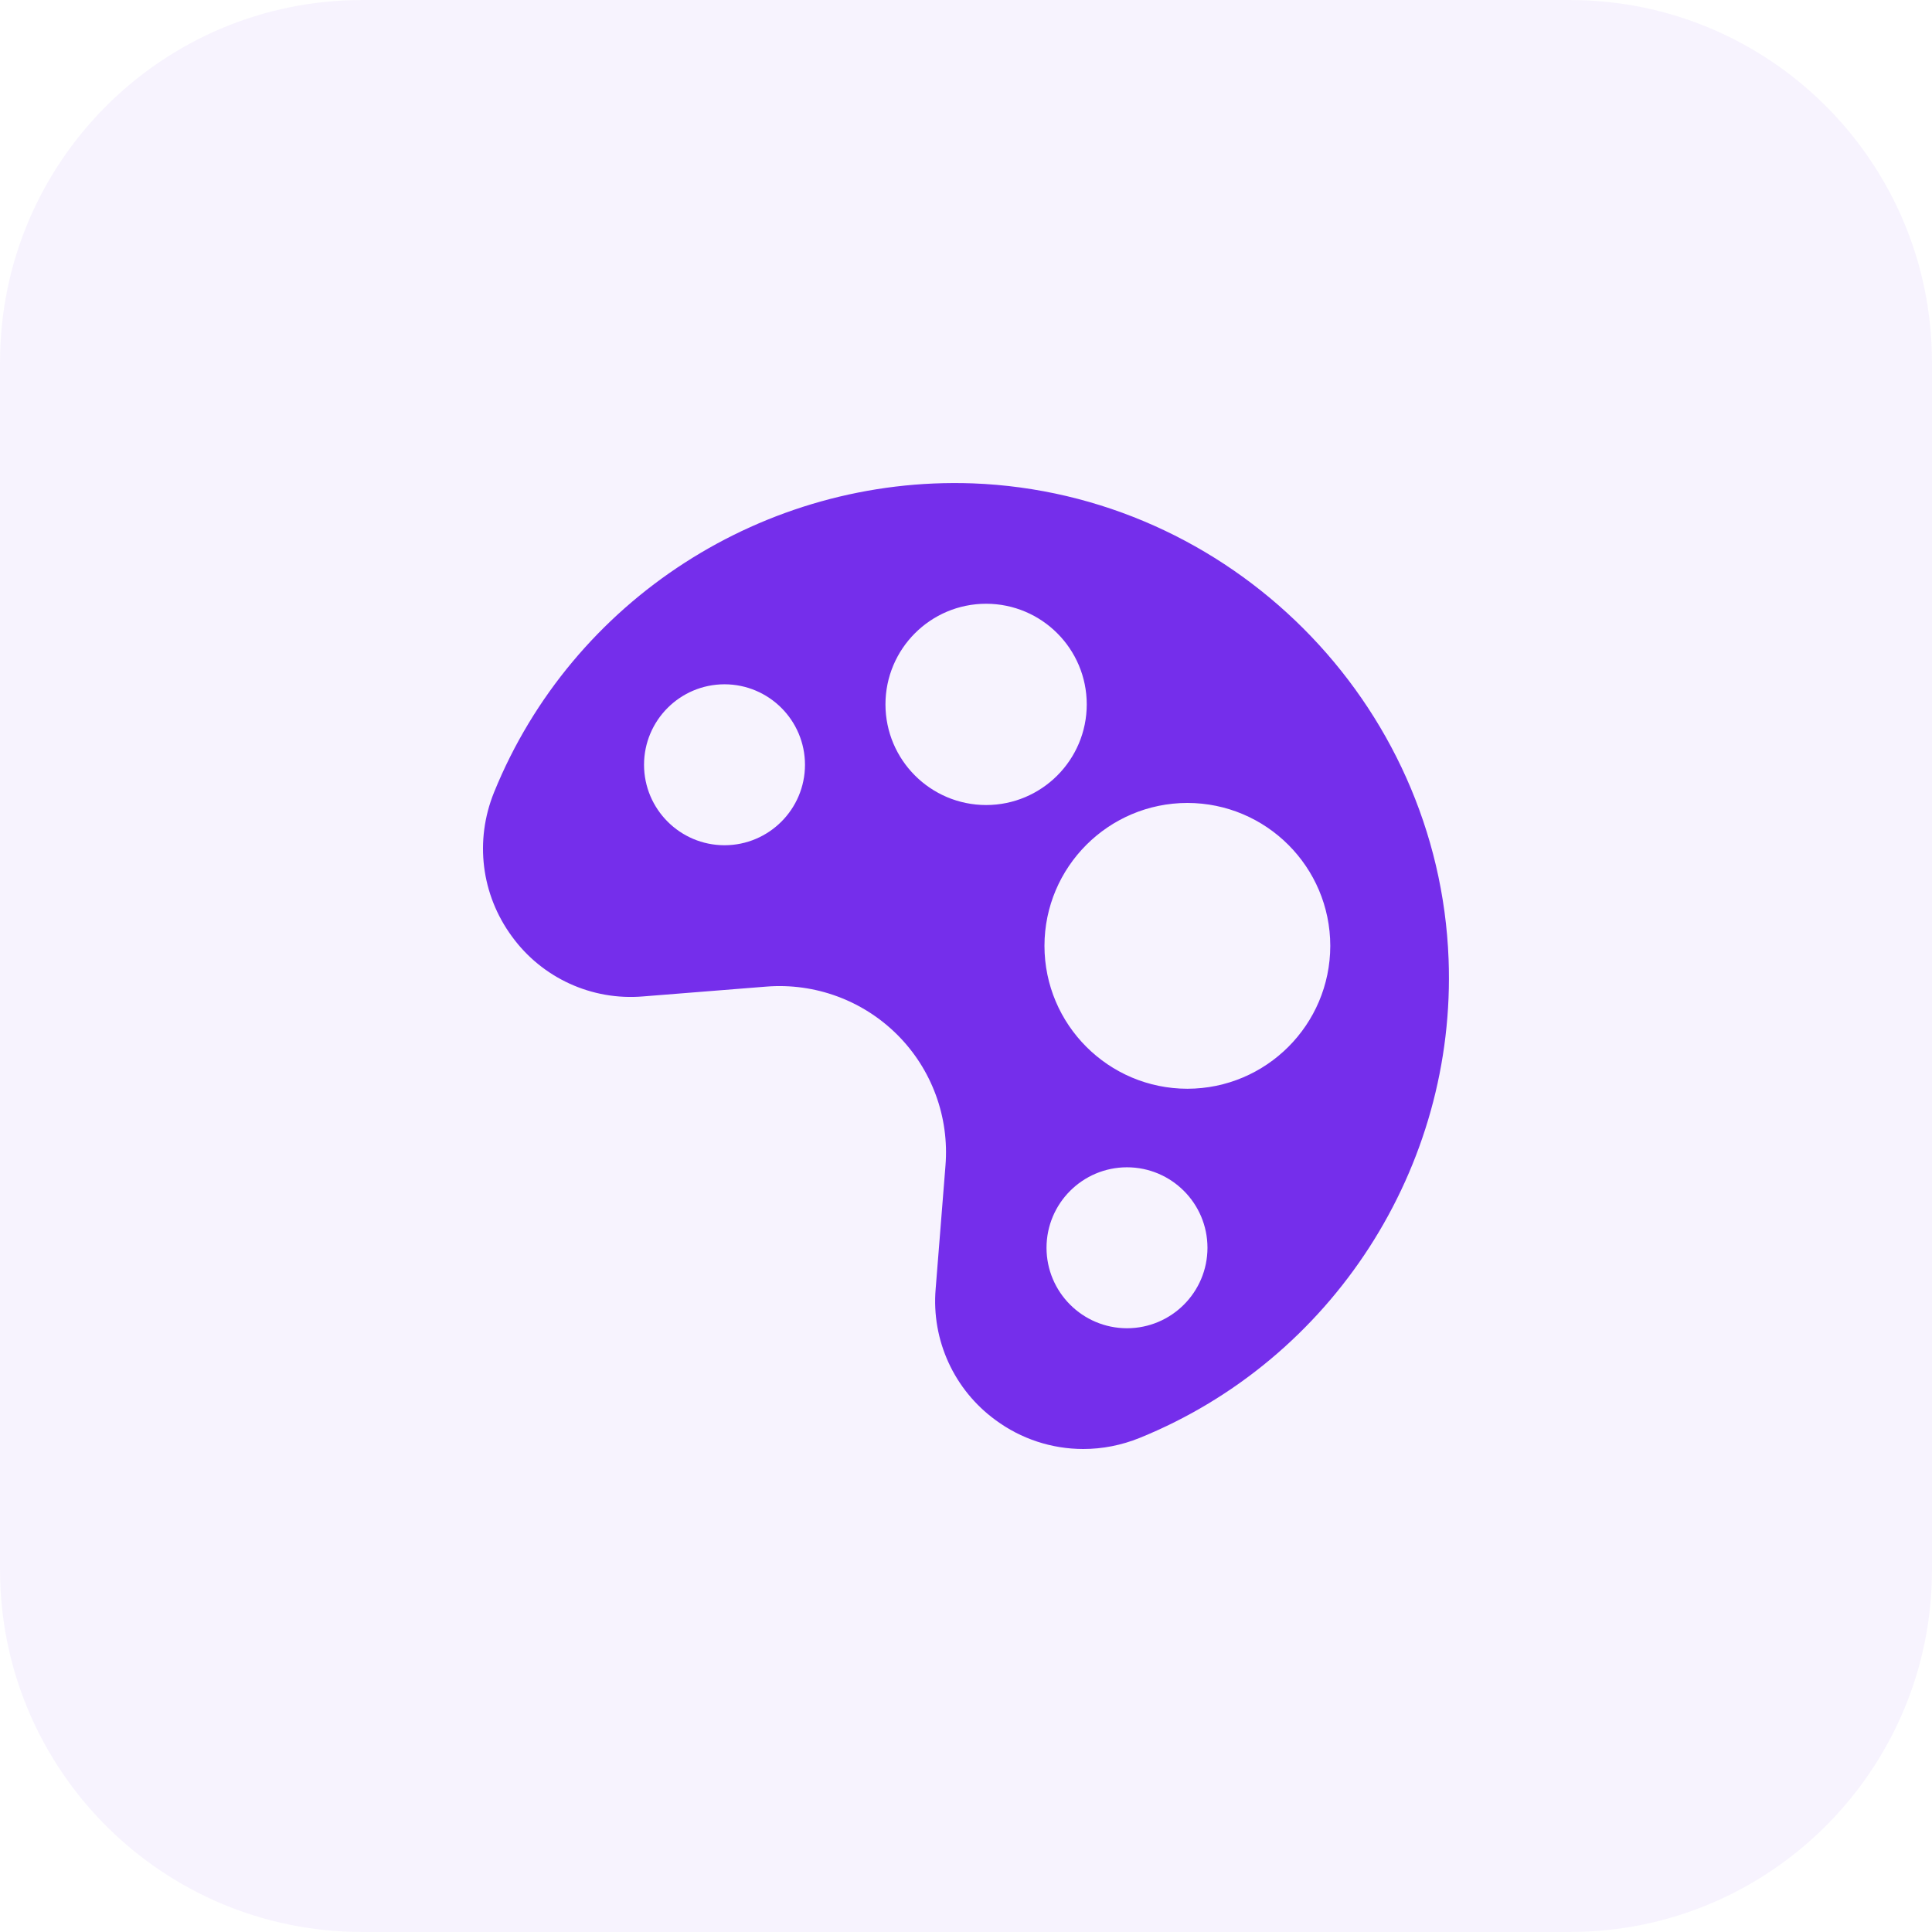
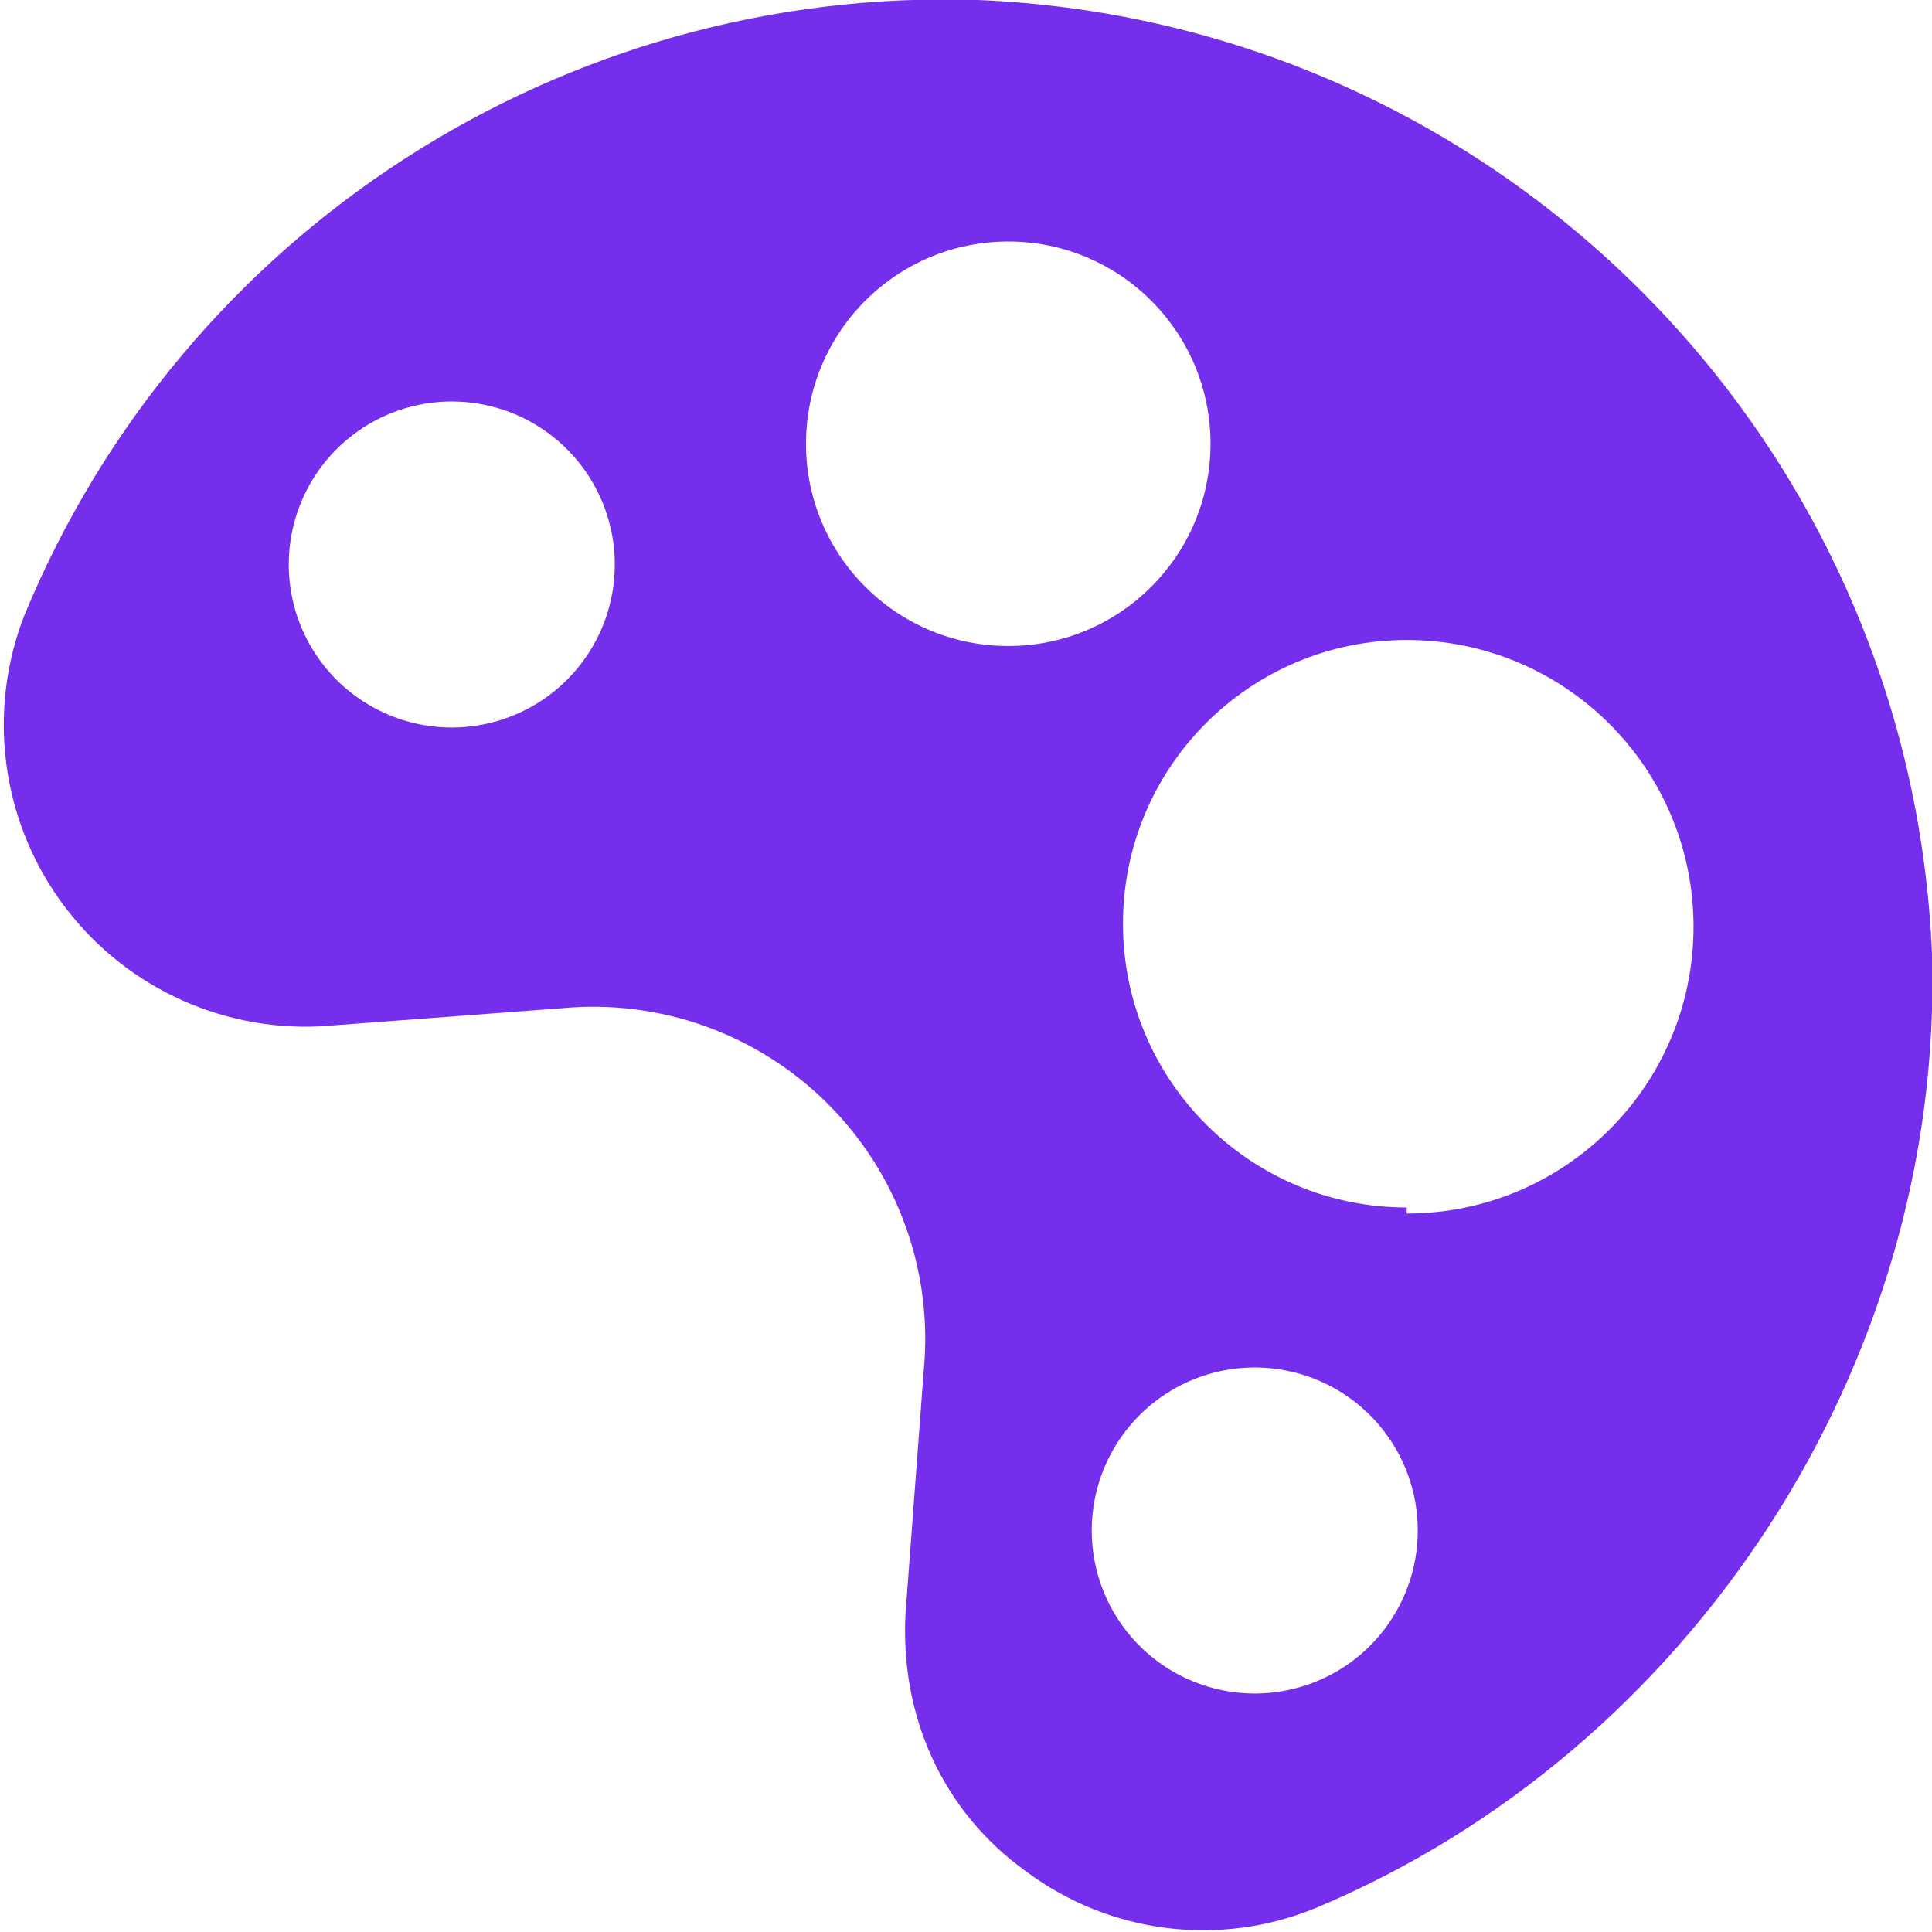
- <svg xmlns="http://www.w3.org/2000/svg" width="80" height="80">
-   <g fill-rule="nonzero" fill="none">
-     <path fill="#F0E8FD" d="M65 80H15C6.715 80 0 73.285 0 65V15C0 6.715 6.715 0 15 0h50c8.285 0 15 6.715 15 15v50c0 8.285-6.715 15-15 15z" opacity=".5" />
-     <path fill="#752EEB" d="M40.278 20.015c-8.623-.308-16.58 4.815-19.82 12.792-.81 2-.535 4.233.74 5.97a6.077 6.077 0 005.427 2.483l5.11-.407a6.902 6.902 0 015.42 1.994 6.874 6.874 0 011.995 5.42l-.407 5.108a6.088 6.088 0 002.482 5.428A6.109 6.109 0 0044.858 60c.785 0 1.577-.153 2.335-.46 7.977-3.24 13.117-11.203 12.79-19.818-.4-10.647-9.058-19.302-19.705-19.707zM30 35a3.336 3.336 0 01-3.332-3.332A3.336 3.336 0 0130 28.335a3.337 3.337 0 013.333 3.332A3.337 3.337 0 0130 35zm10.833-1.665a4.173 4.173 0 01-4.168-4.168A4.17 4.17 0 0140.833 25 4.17 4.17 0 0145 29.168a4.17 4.17 0 01-4.167 4.167zM46.666 55a3.336 3.336 0 01-3.332-3.333 3.336 3.336 0 013.332-3.332 3.336 3.336 0 013.333 3.332A3.335 3.335 0 0146.667 55zm2.5-9.917a5.925 5.925 0 01-5.917-5.918 5.925 5.925 0 015.917-5.917 5.925 5.925 0 015.918 5.917 5.926 5.926 0 01-5.918 5.918z" />
-   </g>
+ <svg xmlns="http://www.w3.org/2000/svg" width="32" height="32">
+   <path d="M16.2 0A16.5 16.5 0 00.4 10.2 5 5 0 005.3 17l4-.3a5.5 5.5 0 016 6l-.3 4c-.1 1.7.6 3.3 2 4.3a4.9 4.9 0 004.8.6C28 29 32.2 22.6 32 15.8A16.5 16.5 0 0016.2 0zM8 12a2.7 2.7 0 110-5.3A2.7 2.7 0 018 12zm8.7-1.3a3.3 3.3 0 110-6.7 3.3 3.3 0 010 6.7zM21.3 28a2.7 2.7 0 110-5.3 2.7 2.7 0 010 5.3zm2-8a4.7 4.7 0 110-9.4 4.7 4.7 0 010 9.5z" fill="#752EEB" fill-rule="nonzero" />
</svg>
